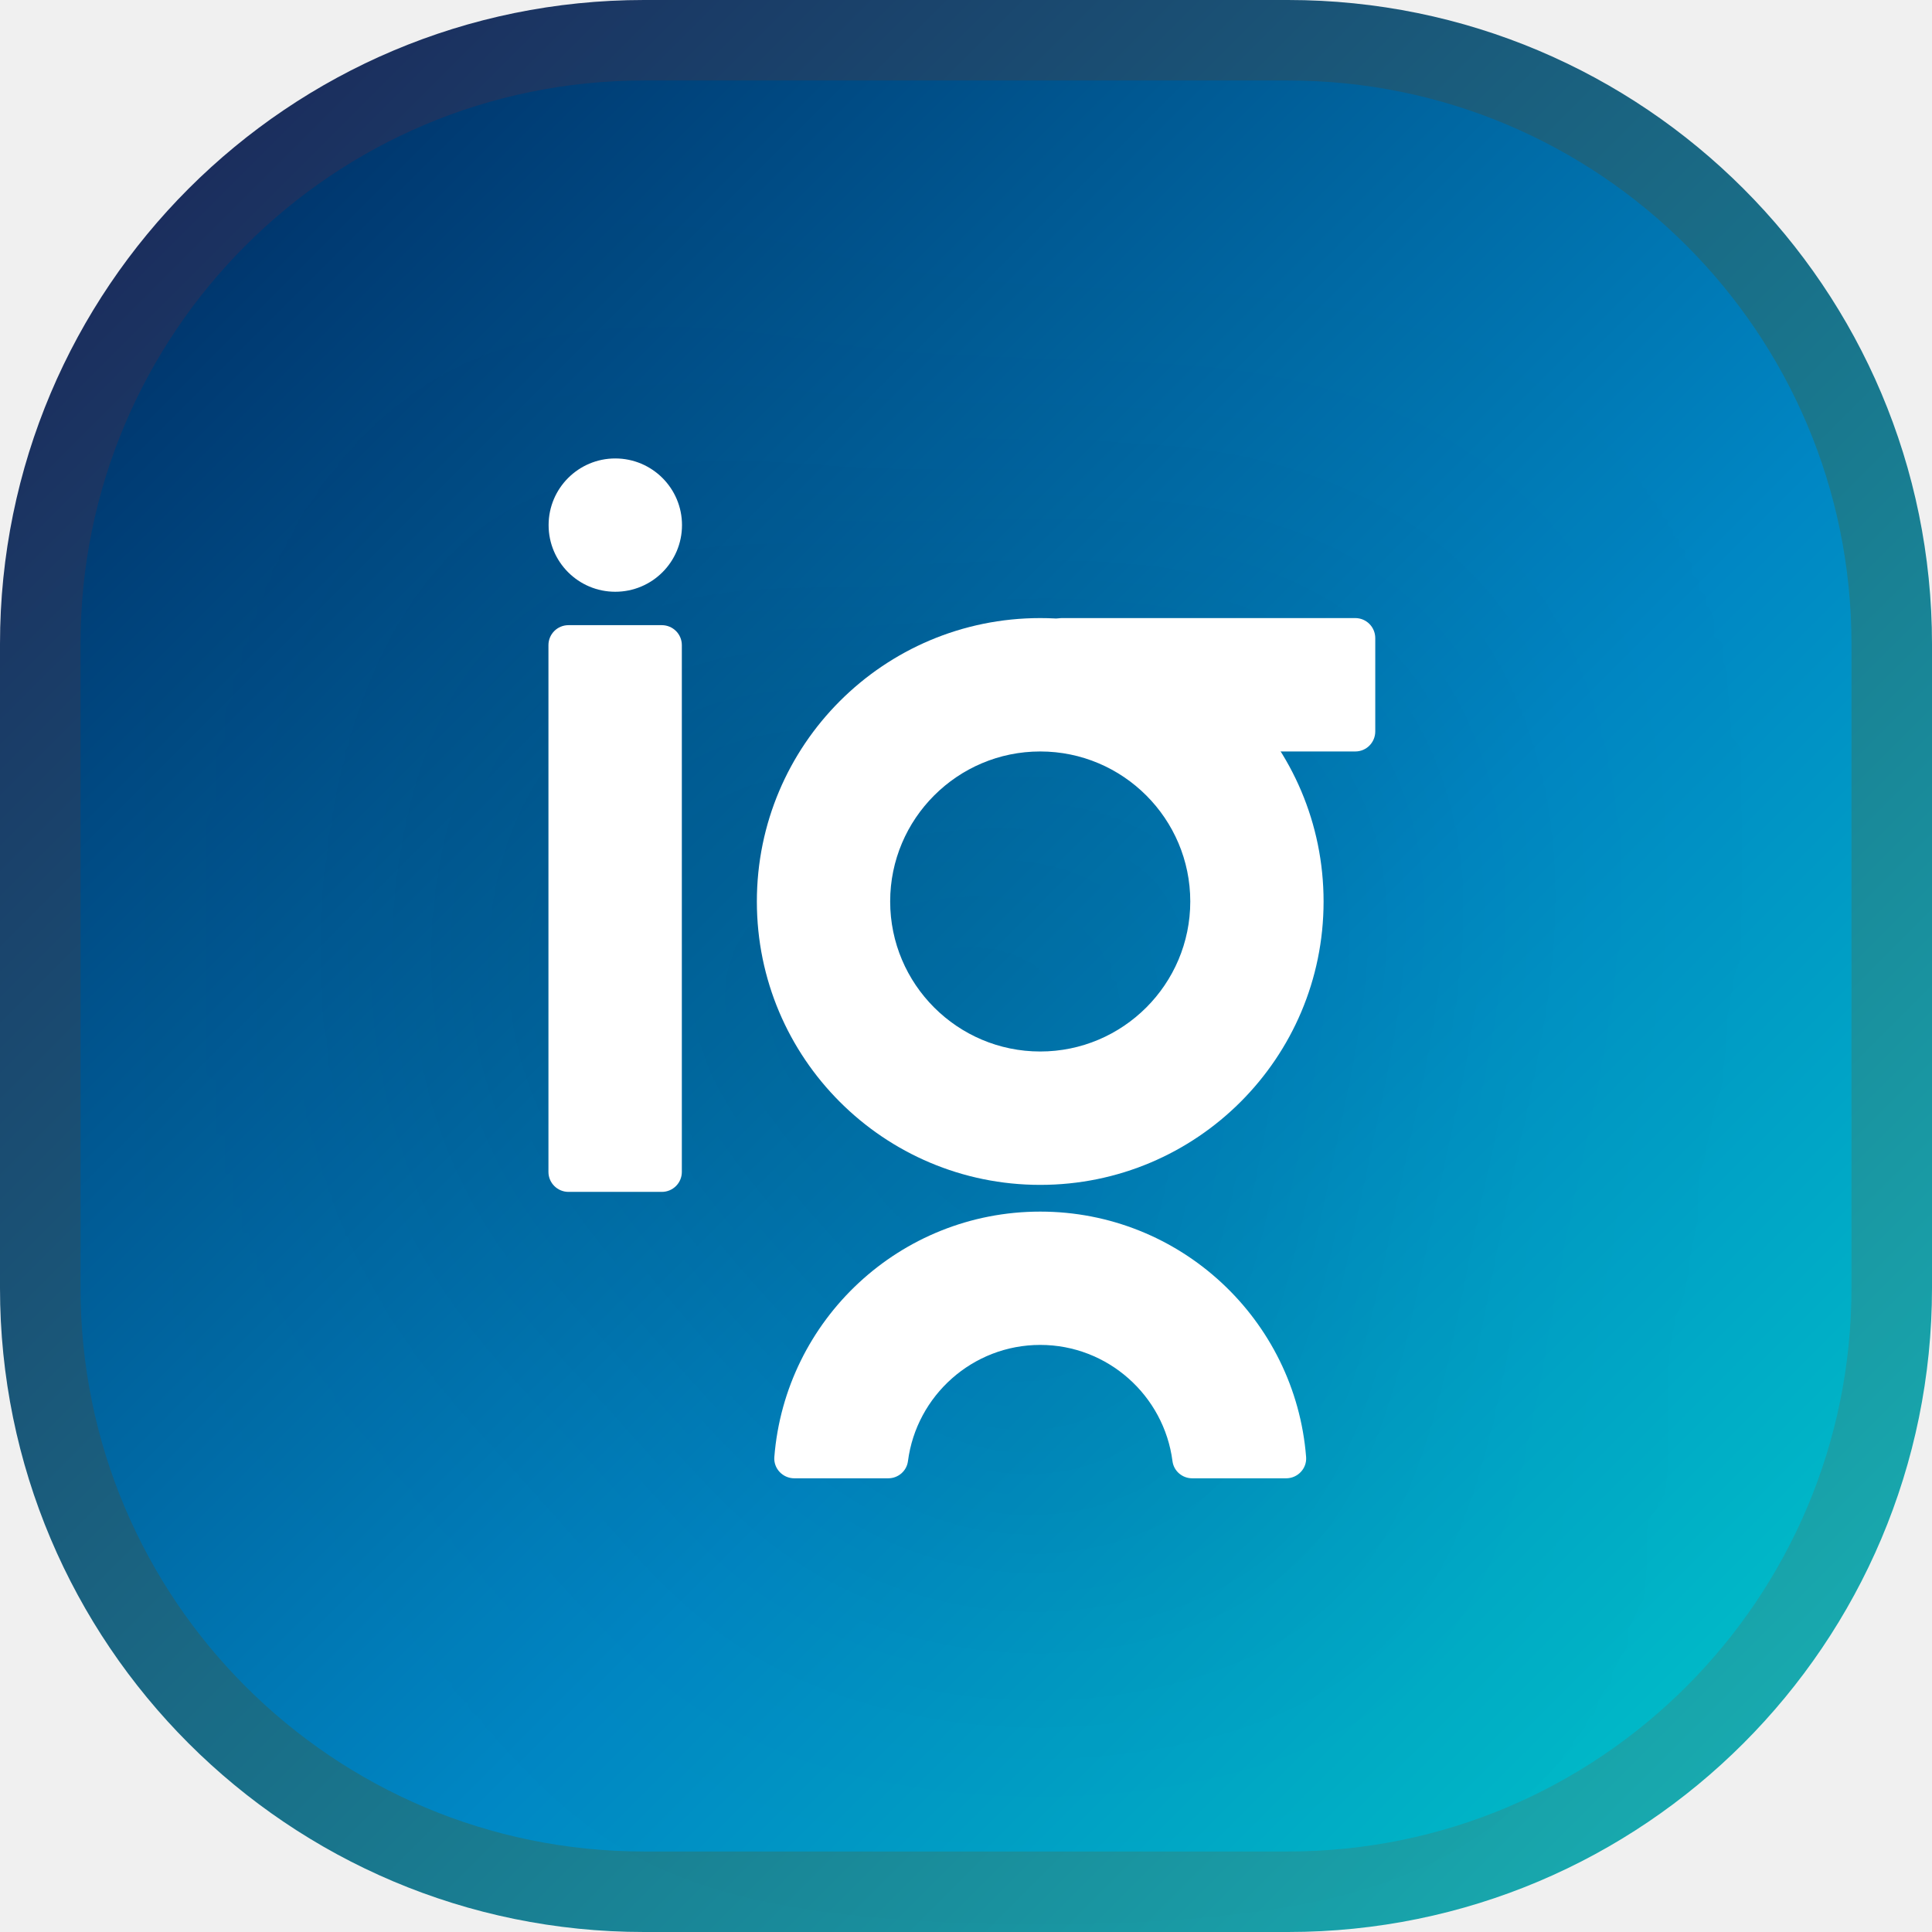
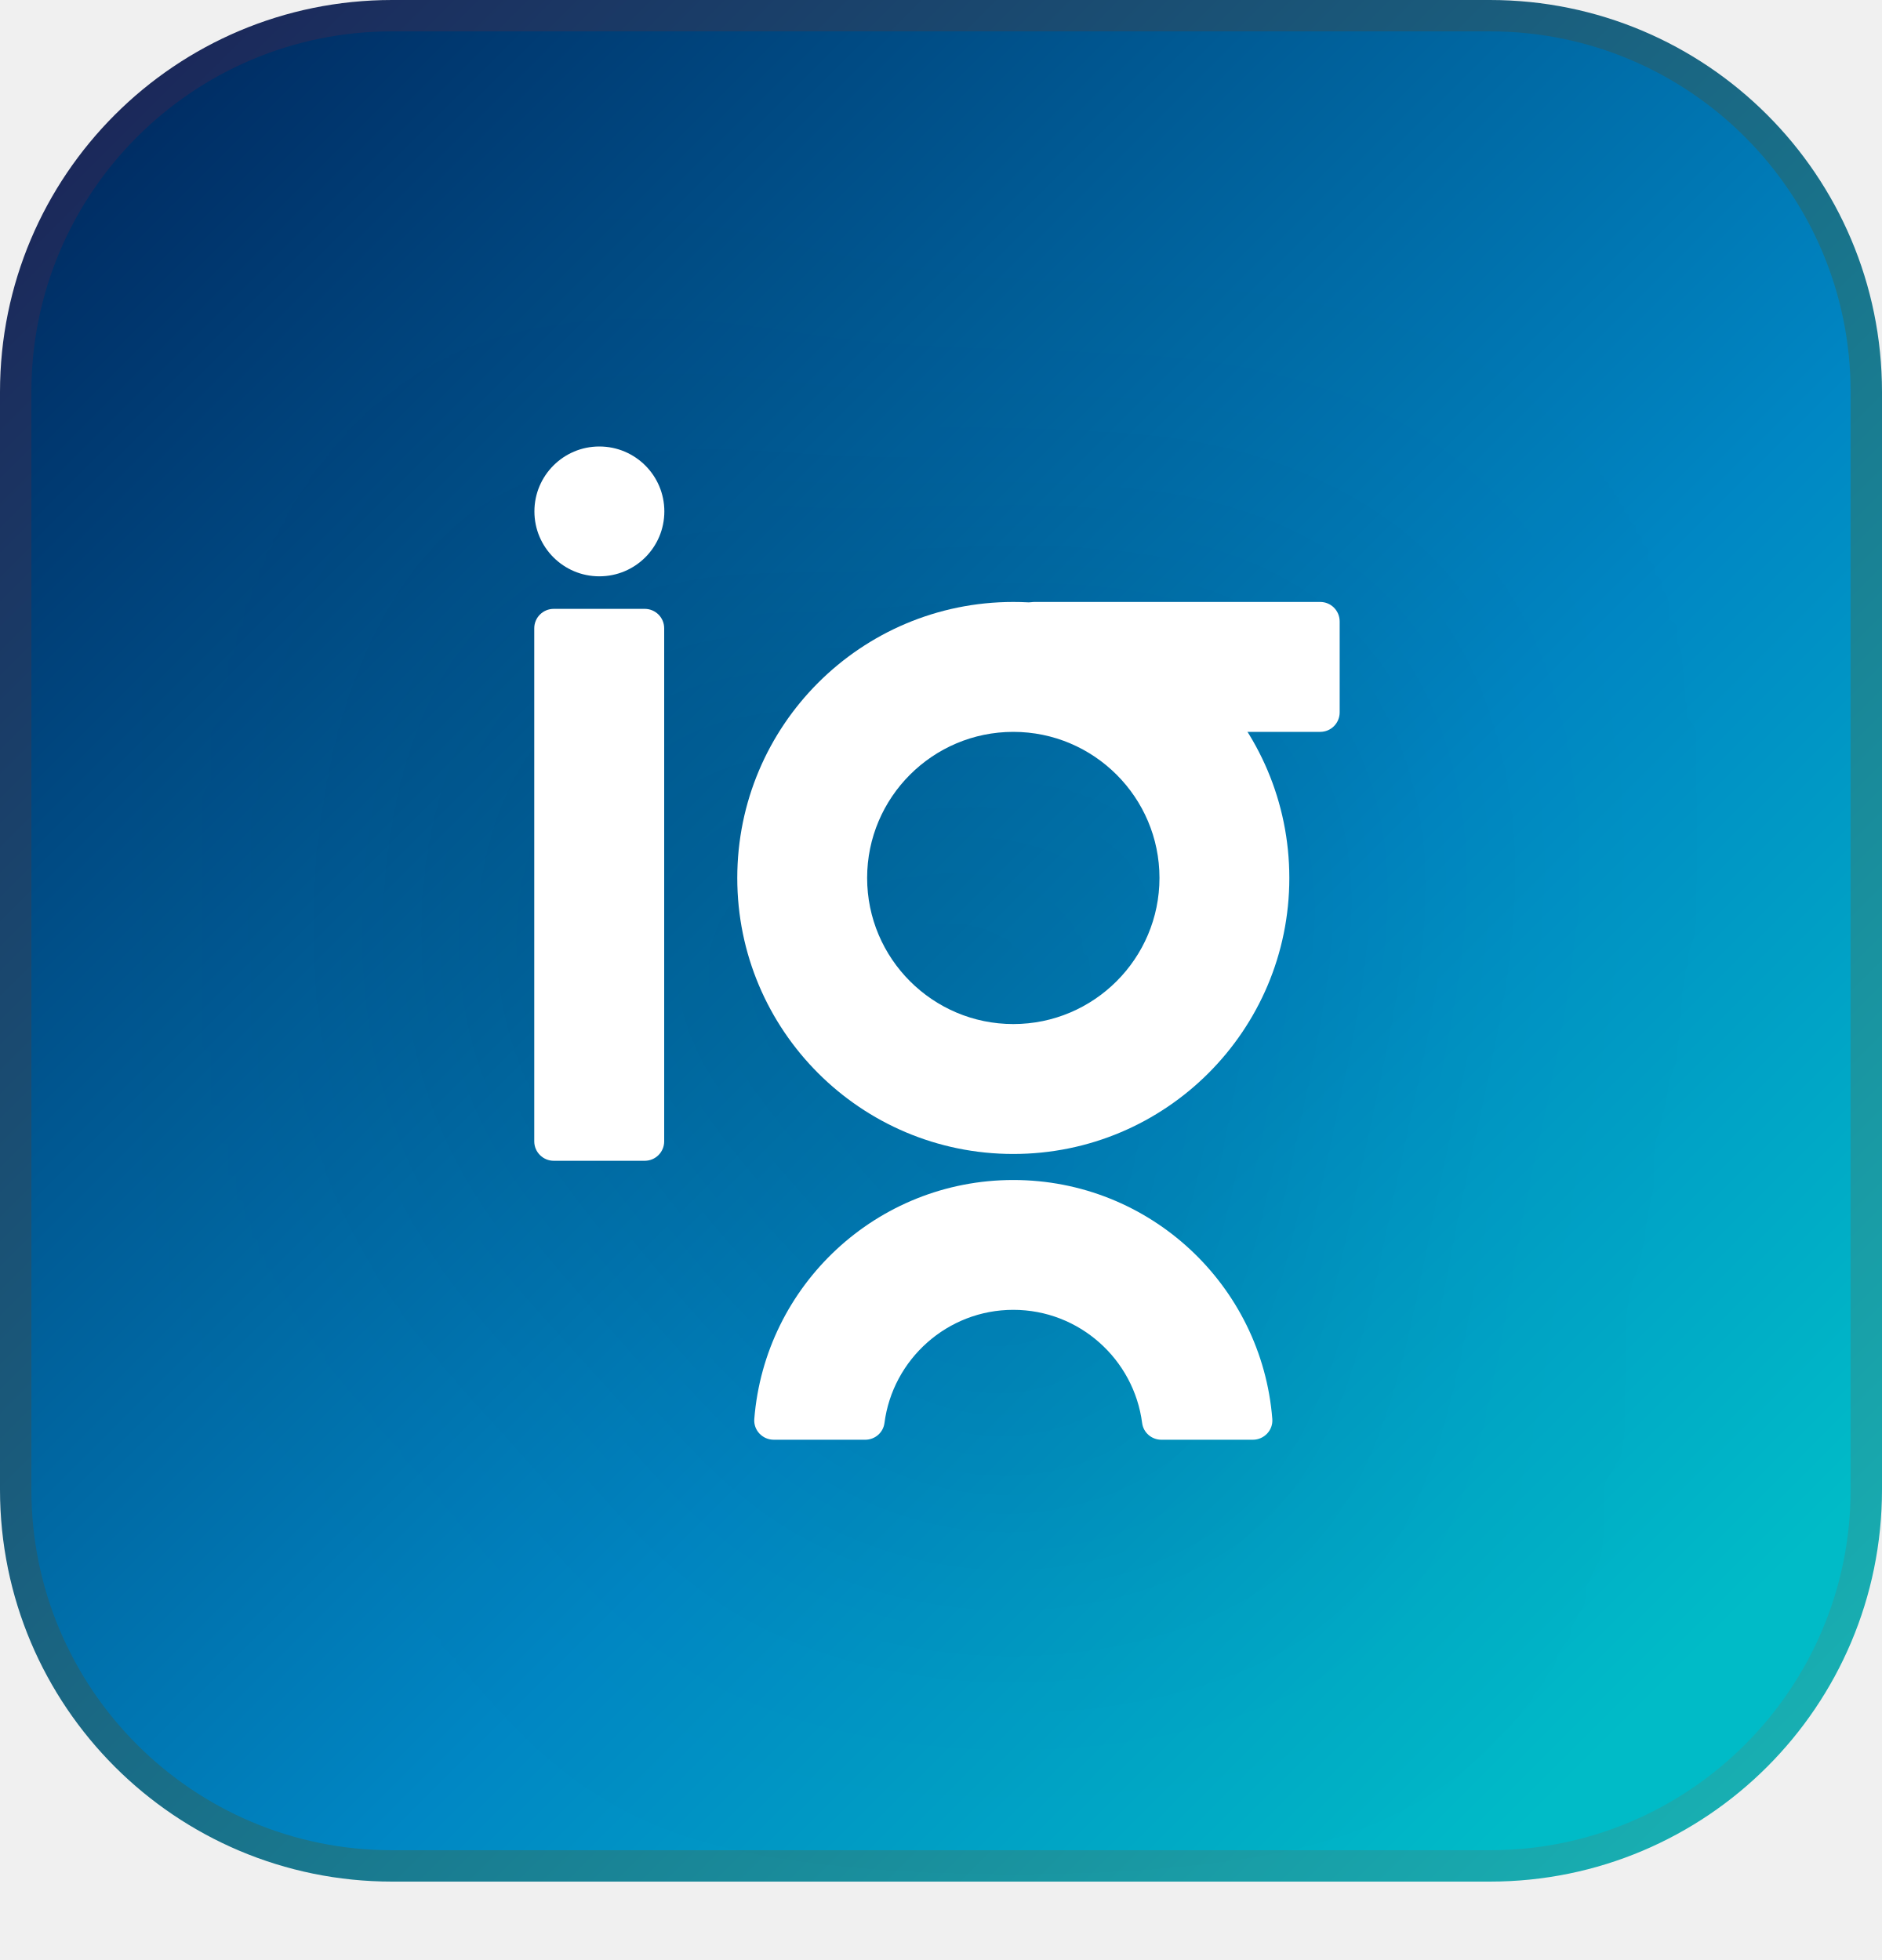
- <svg xmlns="http://www.w3.org/2000/svg" width="24" height="24" viewBox="0 0 24 24" fill="none">
-   <rect x="0.5" y="0.5" width="23" height="23" rx="7.5" fill="url(#paint0_linear)" stroke="url(#paint1_linear)" />
+ <svg xmlns="http://www.w3.org/2000/svg" width="24" height="25" viewBox="0 0 24 25" fill="none">
+   <rect x="0.2" y="0.2" width="23.6" height="23.6" rx="4.8" fill="url(#paint0_linear)" stroke="url(#paint1_linear)" stroke-width="0.4" />
  <g filter="url(#filter0_d)">
    <path d="M7.643 5.695C7.186 5.695 6.815 6.066 6.815 6.523C6.815 6.981 7.186 7.351 7.643 7.351C8.101 7.351 8.472 6.981 8.472 6.523C8.472 6.066 8.101 5.695 7.643 5.695Z" fill="white" />
    <path d="M8.221 14.806H7.062C6.925 14.806 6.813 14.695 6.813 14.558V8.014C6.813 7.877 6.924 7.766 7.062 7.766H8.221C8.359 7.766 8.47 7.877 8.47 8.014V14.558C8.47 14.695 8.359 14.806 8.221 14.806Z" fill="white" />
    <path d="M12.943 9.086V7.927C12.943 7.79 13.054 7.678 13.191 7.678H16.836C16.973 7.678 17.084 7.789 17.084 7.927V9.086C17.084 9.224 16.973 9.335 16.836 9.335H13.191C13.054 9.335 12.943 9.224 12.943 9.086Z" fill="white" />
    <path d="M12.922 9.335C13.95 9.335 14.786 10.171 14.786 11.198C14.786 12.226 13.95 13.062 12.922 13.062C11.894 13.062 11.058 12.226 11.058 11.198C11.058 10.171 11.894 9.335 12.922 9.335ZM12.922 7.678C10.978 7.678 9.402 9.254 9.402 11.199C9.402 13.143 10.978 14.719 12.922 14.719C14.866 14.719 16.442 13.143 16.442 11.199C16.442 9.254 14.866 7.678 12.922 7.678Z" fill="white" />
    <path d="M12.922 16.707C13.763 16.707 14.46 17.338 14.565 18.151C14.581 18.274 14.687 18.364 14.81 18.364H15.977C16.12 18.364 16.236 18.243 16.225 18.1C16.091 16.394 14.663 15.051 12.922 15.051C11.181 15.051 9.754 16.394 9.619 18.1C9.608 18.243 9.724 18.364 9.867 18.364H11.034C11.157 18.364 11.263 18.274 11.279 18.151C11.384 17.338 12.081 16.707 12.922 16.707Z" fill="white" />
  </g>
  <defs>
    <filter id="filter0_d" x="1.813" y="1.695" width="20.271" height="22.669" filterUnits="userSpaceOnUse" color-interpolation-filters="sRGB">
      <feFlood flood-opacity="0" result="BackgroundImageFix" />
      <feColorMatrix in="SourceAlpha" type="matrix" values="0 0 0 0 0 0 0 0 0 0 0 0 0 0 0 0 0 0 127 0" />
      <feOffset dy="1" />
      <feGaussianBlur stdDeviation="2.5" />
      <feColorMatrix type="matrix" values="0 0 0 0 0 0 0 0 0 0 0 0 0 0 0 0 0 0 0.2 0" />
      <feBlend mode="normal" in2="BackgroundImageFix" result="effect1_dropShadow" />
      <feBlend mode="normal" in="SourceGraphic" in2="effect1_dropShadow" result="shape" />
    </filter>
    <linearGradient id="paint0_linear" x1="1.017" y1="1.983" x2="23.136" y2="24.102" gradientUnits="userSpaceOnUse">
      <stop stop-color="#002C63" />
      <stop offset="0.576" stop-color="#0087C4" />
      <stop offset="0.899" stop-color="#00BBC7" />
    </linearGradient>
    <linearGradient id="paint1_linear" x1="0" y1="0" x2="24" y2="24" gradientUnits="userSpaceOnUse">
      <stop stop-color="#1B1F54" />
      <stop offset="1" stop-color="#18B8B8" />
    </linearGradient>
  </defs>
</svg>
